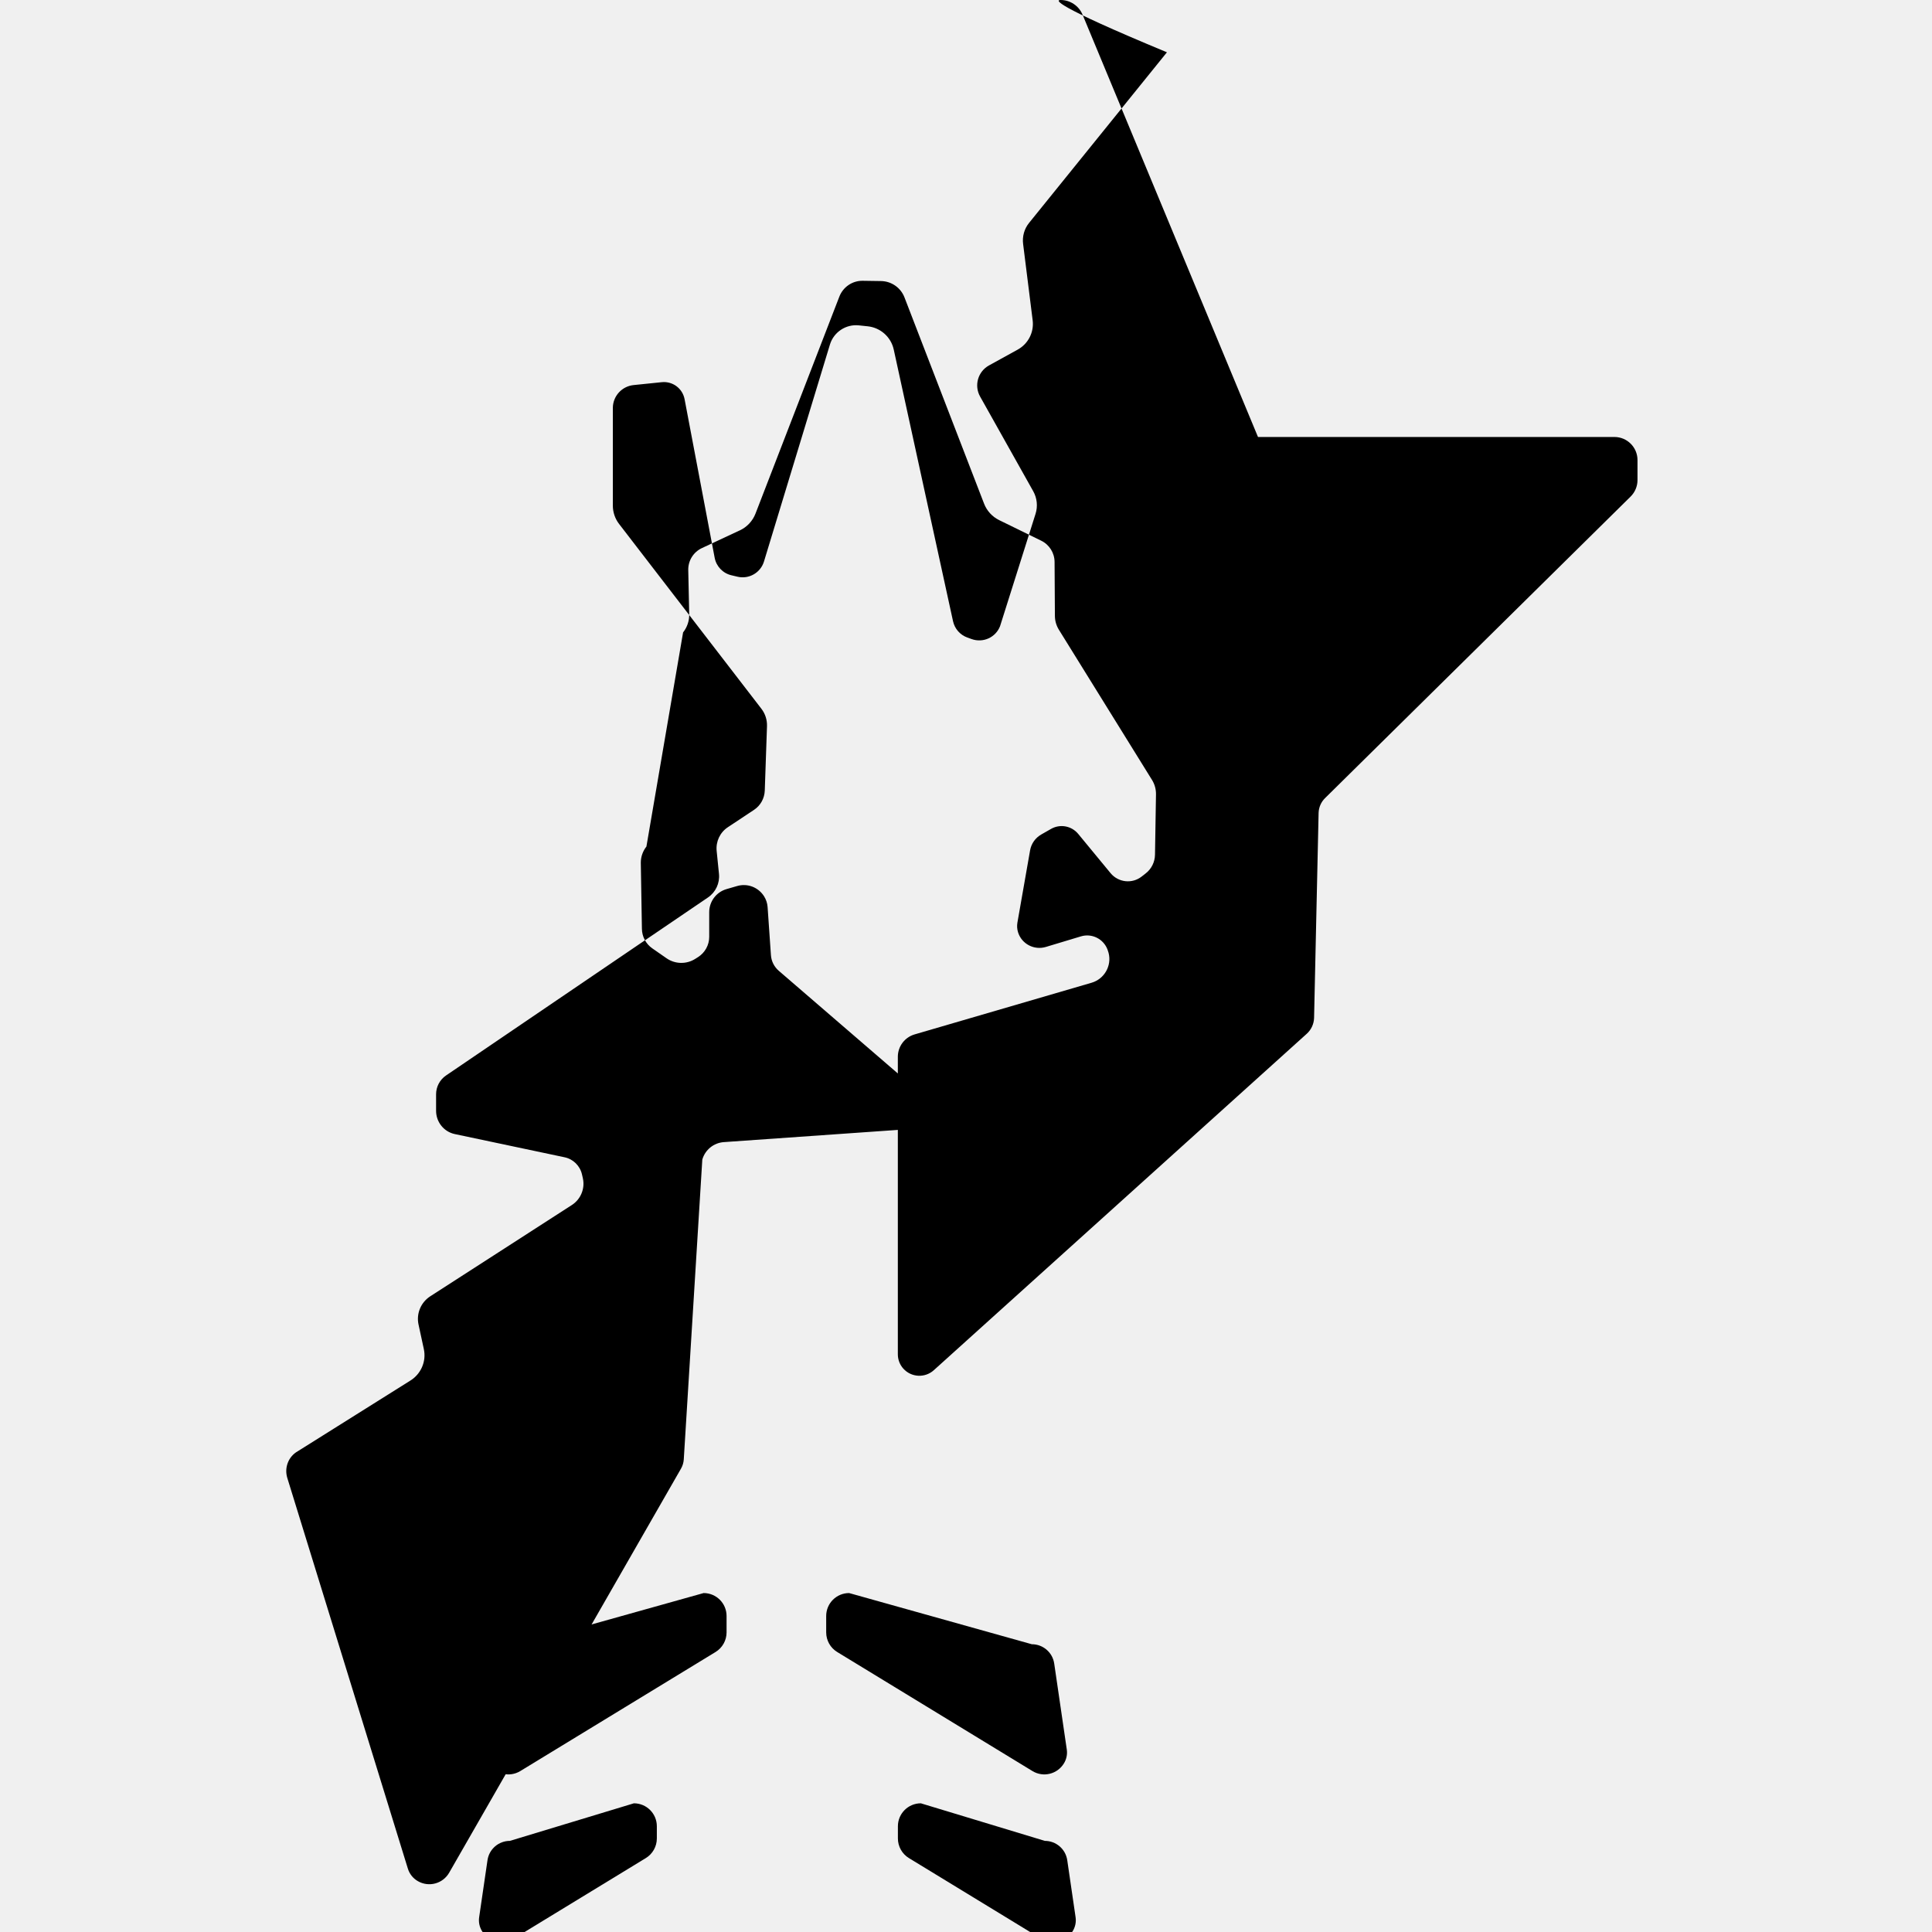
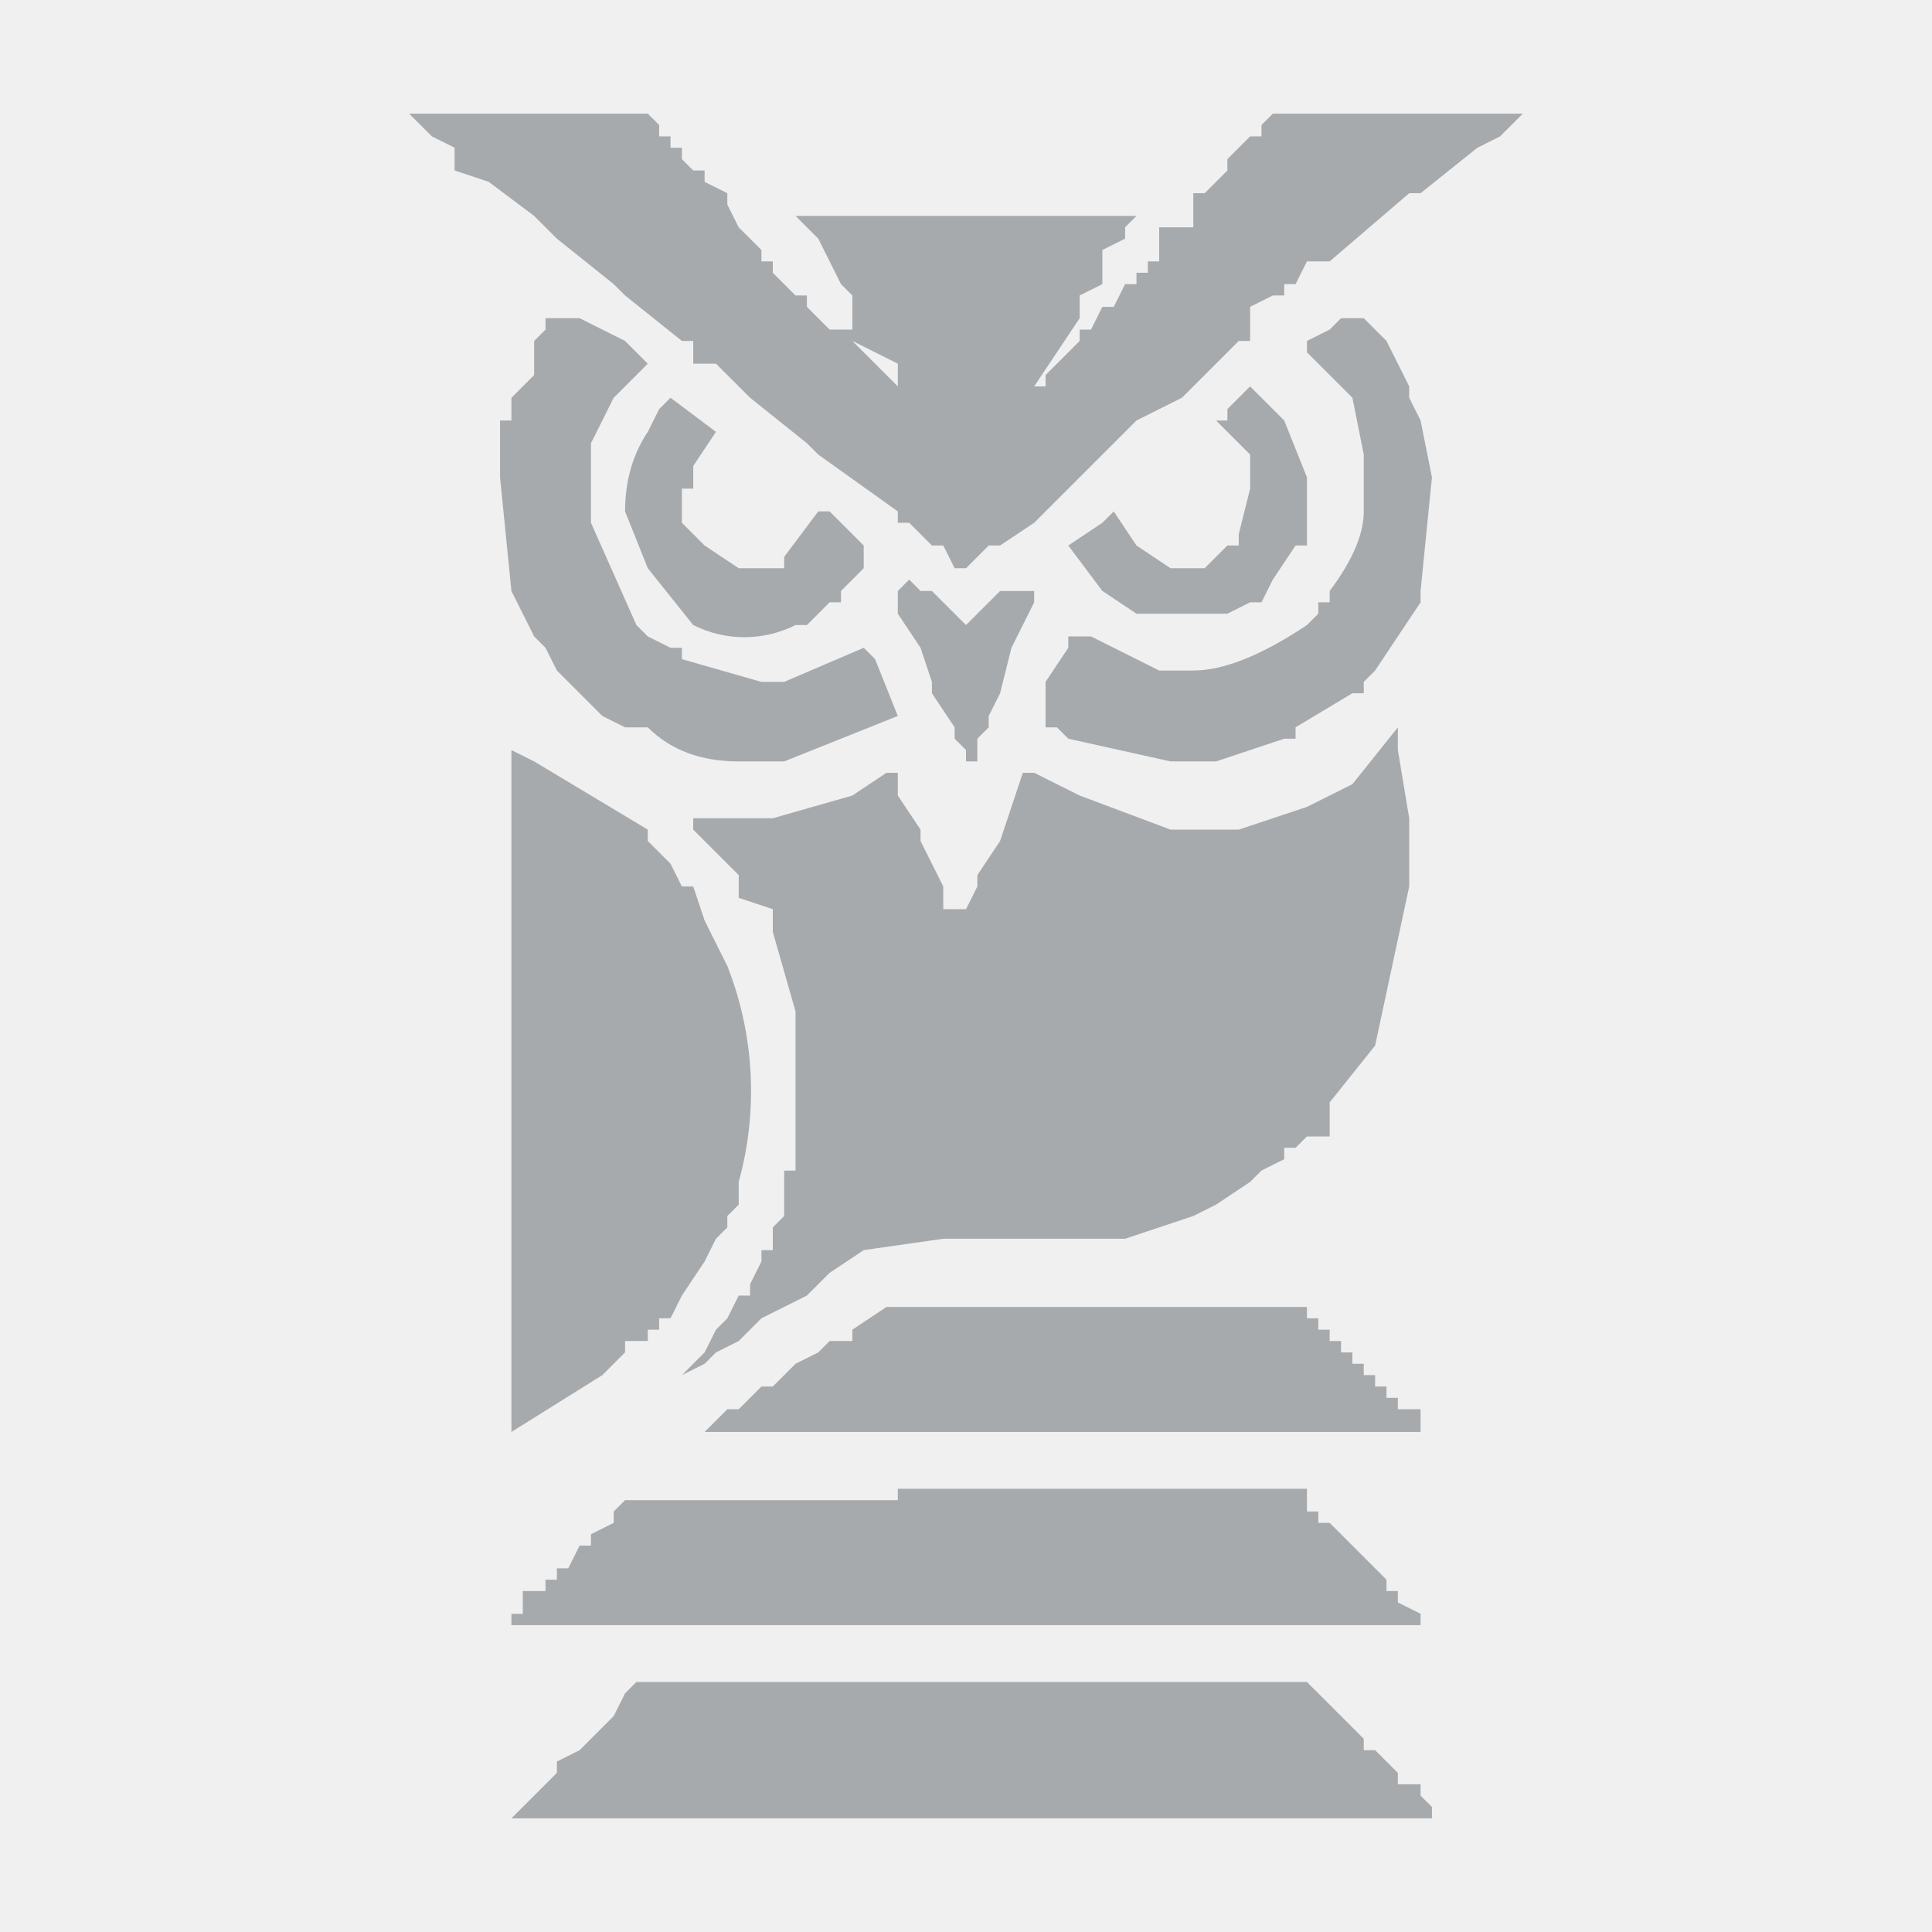
- <svg xmlns="http://www.w3.org/2000/svg" viewBox="0 0 544 772" width="20" height="20" fill="black">
-   <path d="M309.805 0C313.629 0 317.1 2.307 318.584 5.88l70.092 168.732h142.428c5.088 0 9.216 4.128 9.216 9.216v8.016c0 2.472-0.996 4.848-2.76 6.588L415.488 318.9c-1.572 1.536-2.496 3.624-2.592 5.832l-1.812 82.116c-0.108 2.388-1.152 4.632-2.904 6.216l-149.04 134.448c-3.54 3.192-8.988 2.916-12.18-0.624-1.416-1.572-2.196-3.612-2.196-5.724V422.268c0-4.14 2.736-7.776 6.72-8.94l70.704-20.64c5.1-1.488 8.136-6.816 6.78-11.952l-0.408-1.26c-1.596-4.308-6.252-6.636-10.632-5.316l-14.016 4.224c-4.68 1.404-9.648-1.176-11.112-5.844-0.396-1.26-0.48-2.604-0.252-3.912l5.064-28.86c0.468-2.664 2.1-4.968 4.476-6.324l3.888-2.22c3.624-2.076 8.196-1.236 10.86 1.992l12.924 15.672c3.096 3.756 8.616 4.368 12.432 1.368l1.656-1.296c2.28-1.788 3.624-4.512 3.672-7.428l0.396-24.108c0.036-2.04-0.516-4.044-1.596-5.784l-37.2-60c-1.032-1.668-1.584-3.576-1.596-5.52l-0.132-21.588c-0.024-3.6-2.088-6.888-5.328-8.472l-16.776-8.208c-2.784-1.356-4.956-3.72-6.072-6.612l-31.8-82.404c-1.5-3.888-5.208-6.468-9.384-6.528l-7.32-0.108c-4.14-0.06-7.836 2.496-9.324 6.336l-33.504 86.7c-1.14 2.952-3.384 5.352-6.24 6.684l-15.156 7.08c-3.408 1.584-5.556 5.04-5.472 8.808l0.384 17.616c0.06 2.628-0.804 5.196-2.448 7.284L144.3 338.268c-1.464 1.86-2.256 4.152-2.244 6.504L142.5 371.1c0.024 3.132 1.572 6.06 4.14 7.848l5.712 3.972c3.408 2.364 7.932 2.46 11.436 0.24l1.128-0.708c2.796-1.776 4.476-4.836 4.476-8.1v-9.888c0.012-4.26 2.832-8.004 6.924-9.192l4.224-1.224c4.128-1.2 8.484 0.48 10.776 4.104 0.816 1.296 1.296 2.76 1.404 4.272l1.332 19.236c0.168 2.424 1.296 4.668 3.132 6.252l55.08 47.496c3.612 3.108 4.092 8.508 1.128 12.216l-0.444 0.54c-1.5 1.86-3.708 3.012-6.096 3.18l-71.604 5.028c-4.068 0.288-7.5 3.072-8.616 6.984v0c0 0 0 0 0 0l-7.404 119.796c-0.084 1.296-0.456 2.556-1.104 3.684l-92.64 161.472c-2.52 4.392-8.1 5.904-12.492 3.384-1.956-1.116-3.396-2.928-4.032-5.076L0.78 590.496c-1.224-4.104 0.492-8.508 4.2-10.596 0 0 0 0 0 0l44.832-28.14c4.38-2.628 6.624-7.752 5.544-12.696l-2.112-9.768c-0.96-4.38 0.912-8.892 4.716-11.34l56.544-36.444c3.552-2.292 5.316-6.576 4.404-10.668 0 0 0 0 0 0l-0.336-1.488c-0.768-3.48-3.492-6.192-6.972-6.924l-43.884-9.276c-4.368-0.924-7.464-4.836-7.464-9.3v-6.588c0-3.012 1.488-5.832 3.984-7.524l104.652-71.124c3.096-2.1 4.776-5.724 4.404-9.42l-0.924-9.168c-0.384-3.756 1.332-7.404 4.44-9.468l10.512-6.972c2.58-1.716 4.164-4.596 4.272-7.7l0.888-25.716c0.084-2.508-0.696-4.968-2.232-6.96l-56.868-73.848c-1.62-2.1-2.496-4.68-2.496-7.332v-38.988c0-4.74 3.588-8.7 8.304-9.18l11.244-1.152c4.368-0.444 8.304 2.496 9.12 6.804l12.024 63.384c0.648 3.42 3.276 6.168 6.66 6.96l2.484 0.588c4.584 1.068 9.192-1.596 10.56-6.1l26.352-86.684c1.512-4.968 6.38-8.196 11.54-7.656l3.552 0.372c5.124 0.54 9.312 4.284 10.404 9.3l23.688 108.54c0.66 3.024 2.82 5.484 5.736 6.528l1.668 0.6c4.572 1.644 9.588-0.588 11.376-5.1 0 0 0 0 0 0l14.196-44.94c0.948-3 0.612-6.276-0.924-9.012l-21.228-37.836c-2.472-4.404-0.888-9.984 3.528-12.432 0 0 0 0 0 0l11.496-6.336c4.188-2.304 6.564-6.948 5.976-11.676l-3.816-30.516c-0.384-3.024 0.468-6.072 2.352-8.4l55.116-68.208C306.069 1.716 307.869 0 309.805 0z" />
-   <path d="M167.16 636.564c5.064 0 9.168 4.104 9.168 9.168v6.54c0 3.204-1.668 6.18-4.404 7.848l-78.012 47.568c-4.332 2.64-9.948 1.26-12.588-3.072-1.02-1.668-1.416-3.612-1.14-5.52l5.028-34.368c0.648-4.44 4.464-7.716 8.952-7.716 0 0 0 0 0 0l72.996-20.448z" />
-   <path d="M225.3 636.564c-5.064 0-9.168 4.104-9.168 9.168v6.54c0 3.204 1.668 6.18 4.404 7.848l78.012 47.568c4.332 2.64 9.948 1.26 12.588-3.072 1.02-1.668 1.416-3.612 1.14-5.52l-5.028-34.368c-0.648-4.44-4.464-7.716-8.952-7.716 0 0 0 0 0 0l-72.996-20.448z" />
-   <path d="M139.296 720.576c5.064 0 9.168 4.104 9.168 9.168v4.872c0 3.204-1.668 6.18-4.404 7.848l-52.872 32.244c-4.332 2.64-9.948 1.26-12.588-3.072-1.02-1.668-1.416-3.612-1.14-5.52l3.336-22.812c0.648-4.44 4.464-7.716 8.952-7.716 0 0 0 0 0 0l49.548-15.012z" />
-   <path d="M253.956 720.576c-5.064 0-9.168 4.104-9.168 9.168v4.872c0 3.204 1.668 6.18 4.404 7.848l52.872 32.244c4.332 2.64 9.948 1.26 12.588-3.072 1.02-1.668 1.416-3.612 1.14-5.52l-3.336-22.812c-0.648-4.44-4.464-7.716-8.952-7.716 0 0 0 0 0 0l-49.548-15.012z" />
+ <svg xmlns="http://www.w3.org/2000/svg" width="20" height="20" fill="none" viewBox="-3.5 -1 17 17">
+   <g fill="#a7aaad" clip-path="url(#a)">
+     <path d="M8.8 5.4v.2l.1.6v.6l-.3 1.4-.4.5V9H8L8 9l-.1.1h-.1v.1l-.2.1-.1.1-.3.2-.2.1-.6.2H4.8l-.7.1-.3.2-.2.2-.2.1-.2.1-.1.1-.1.1-.2.1-.1.1-.2.1.1-.1.1-.1.1-.2.1-.1.1-.2h.1v-.1l.1-.2V10h.1v-.2l.1-.1v-.4h.1V7.9l-.2-.7V7L3 6.9v-.2l-.2-.2-.2-.2v-.1h-.1.8L4 6l.3-.2h.1V6l.2.3v.1l.2.4V7L5 7l.1-.2v-.1l.2-.3.2-.6h.1L6 6l.8.3h.6l.3-.1.3-.1.2-.1.2-.1zM0 0h2.2l.1.1v.1h.1v.1h.1v.1l.1.1h.1v.1l.2.1v.1L3 1l.2.2v.1h.1v.1l.2.2h.1v.1l.2.2H4V2L4 2l.1.1.3.3v-.2L4 2v-.1L4 1.6l-.1-.1-.2-.4-.2-.2h3l-.1.1v.1l-.2.1v.3l-.2.1v.2l-.4.6h.1v-.1l.1-.1L6 2v-.1h.1l.1-.2h.1l.1-.2h.1v-.1h.1v-.1h.1V1H7V1L7 .8V.7h.1l.1-.1.1-.1V.4l.2-.2h.1V.1l.1-.1H10h-.1l-.2.2-.2.1-.5.4h-.1l-.7.6H8l-.1.2h-.1v.1h-.1l-.2.1V2h-.1l-.5.5-.2.1-.2.1-.2.2-.3.3H6l-.2.2-.2.2-.3.2h-.1L5 4h-.1l-.1-.2h-.1l-.1-.1-.1-.1h-.1v-.1L3.7 3l-.1-.1-.5-.4-.3-.3h-.2V2h-.1V2L2 1.6H2l-.1-.1-.5-.4-.2-.2L.8.6.5.5.5.3.3.2.1 0z" />
+     <path d="m1 5.6.2.1 1 .6v.1l.1.1.1.1.1.2h.1l.1.3.2.4A3 3 0 0 1 3 9.4v.2l-.1.1v.1l-.1.1-.1.2-.2.3-.1.2h-.1v.1h-.1v.1H2v.1H2l-.2.2-.8.5v-6M5 13.8H8l.2.2.2.2.1.1v.1h.1l.1.1.1.1v.1H9v.1l.1.1v.1H1l.1-.1.1-.1.2-.2v-.1l.2-.1.1-.1.2-.2.1-.2H2l.1-.1H5M4.4 12.1H8v.2h.1v.1h.1l.1.1.1.1.1.1.2.2v.1h.1v.1l.2.1v.1h.1H1v-.1h.1V13h.1V13h.1v-.1h.1v-.1h.1l.1-.2h.1v-.1l.2-.1v-.1l.1-.1h2.4M5.2 10.5H8v.1h.1v.1h.1v.1h.1v.1h.1v.1h.1v.1h.1v.1h.1v.1h.1v.1H9v.1H9v.1h.1-6.5.1l.2-.2H3l.2-.2h.1l.1-.1.1-.1.2-.1.1-.1H4v-.1l.3-.2h1M1.5 1.8h.1L2 2l.2.2-.2.2-.1.1-.2.4v.7l.4.9.1.1.2.1h.1v.1l.7.2h.2l.7-.3.1.1.2.5-1 .4H3q-.5 0-.8-.3H2l-.2-.1-.4-.4-.1-.2-.1-.1-.2-.4-.1-1v-.5H1v-.2l.2-.2V2l.1-.1v-.1zM8.5 1.8l.2.2.2.4v.1l.1.2.1.5-.1 1v.1l-.4.6-.1.1v.1h-.1l-.5.3v.1h-.1l-.6.2h-.4l-.9-.2-.1-.1h-.1V5l.2-.3v-.1h.2l.6.3H7q.4 0 1-.4l.1-.1v-.1h.1v-.1q.3-.4.3-.7V3l-.1-.5-.1-.1-.3-.3H8V2l.2-.1.1-.1z" />
+     <path d="m2.4 2.5.4.3-.2.3v.2h-.1v.3l.2.2.3.2h.4v-.1l.3-.4h.1l.2.2.1.1V4l-.2.2v.1h-.1l-.2.2h-.1a1 1 0 0 1-.9 0L2.2 4 2.2 4 2 3.5q0-.4.2-.7l.1-.2zM7.6 2.5l.2.2.2.5v.6h-.1l-.2.3-.1.2h-.1l-.2.1h-.8l-.3-.2-.3-.4.3-.2.1-.1.2.3.3.2h.3l.2-.2h.1v-.1l.1-.4V3l-.3-.3h.1v-.1l.2-.2M4.5 4.1l.1.1h.1l.3.3.3-.3h.3v.1l-.2.4-.1.4-.1.2v.1l-.1.1v.2H5v-.1l-.1-.1v-.1l-.2-.3V5l-.1-.3-.2-.3v-.2zM8 10.6zM.2.2" />
+   </g>
+   <defs>
+     <clipPath id="a">
+       <path fill="#fff" d="M0 0h10v15H0z" />
+     </clipPath>
+   </defs>
</svg>
